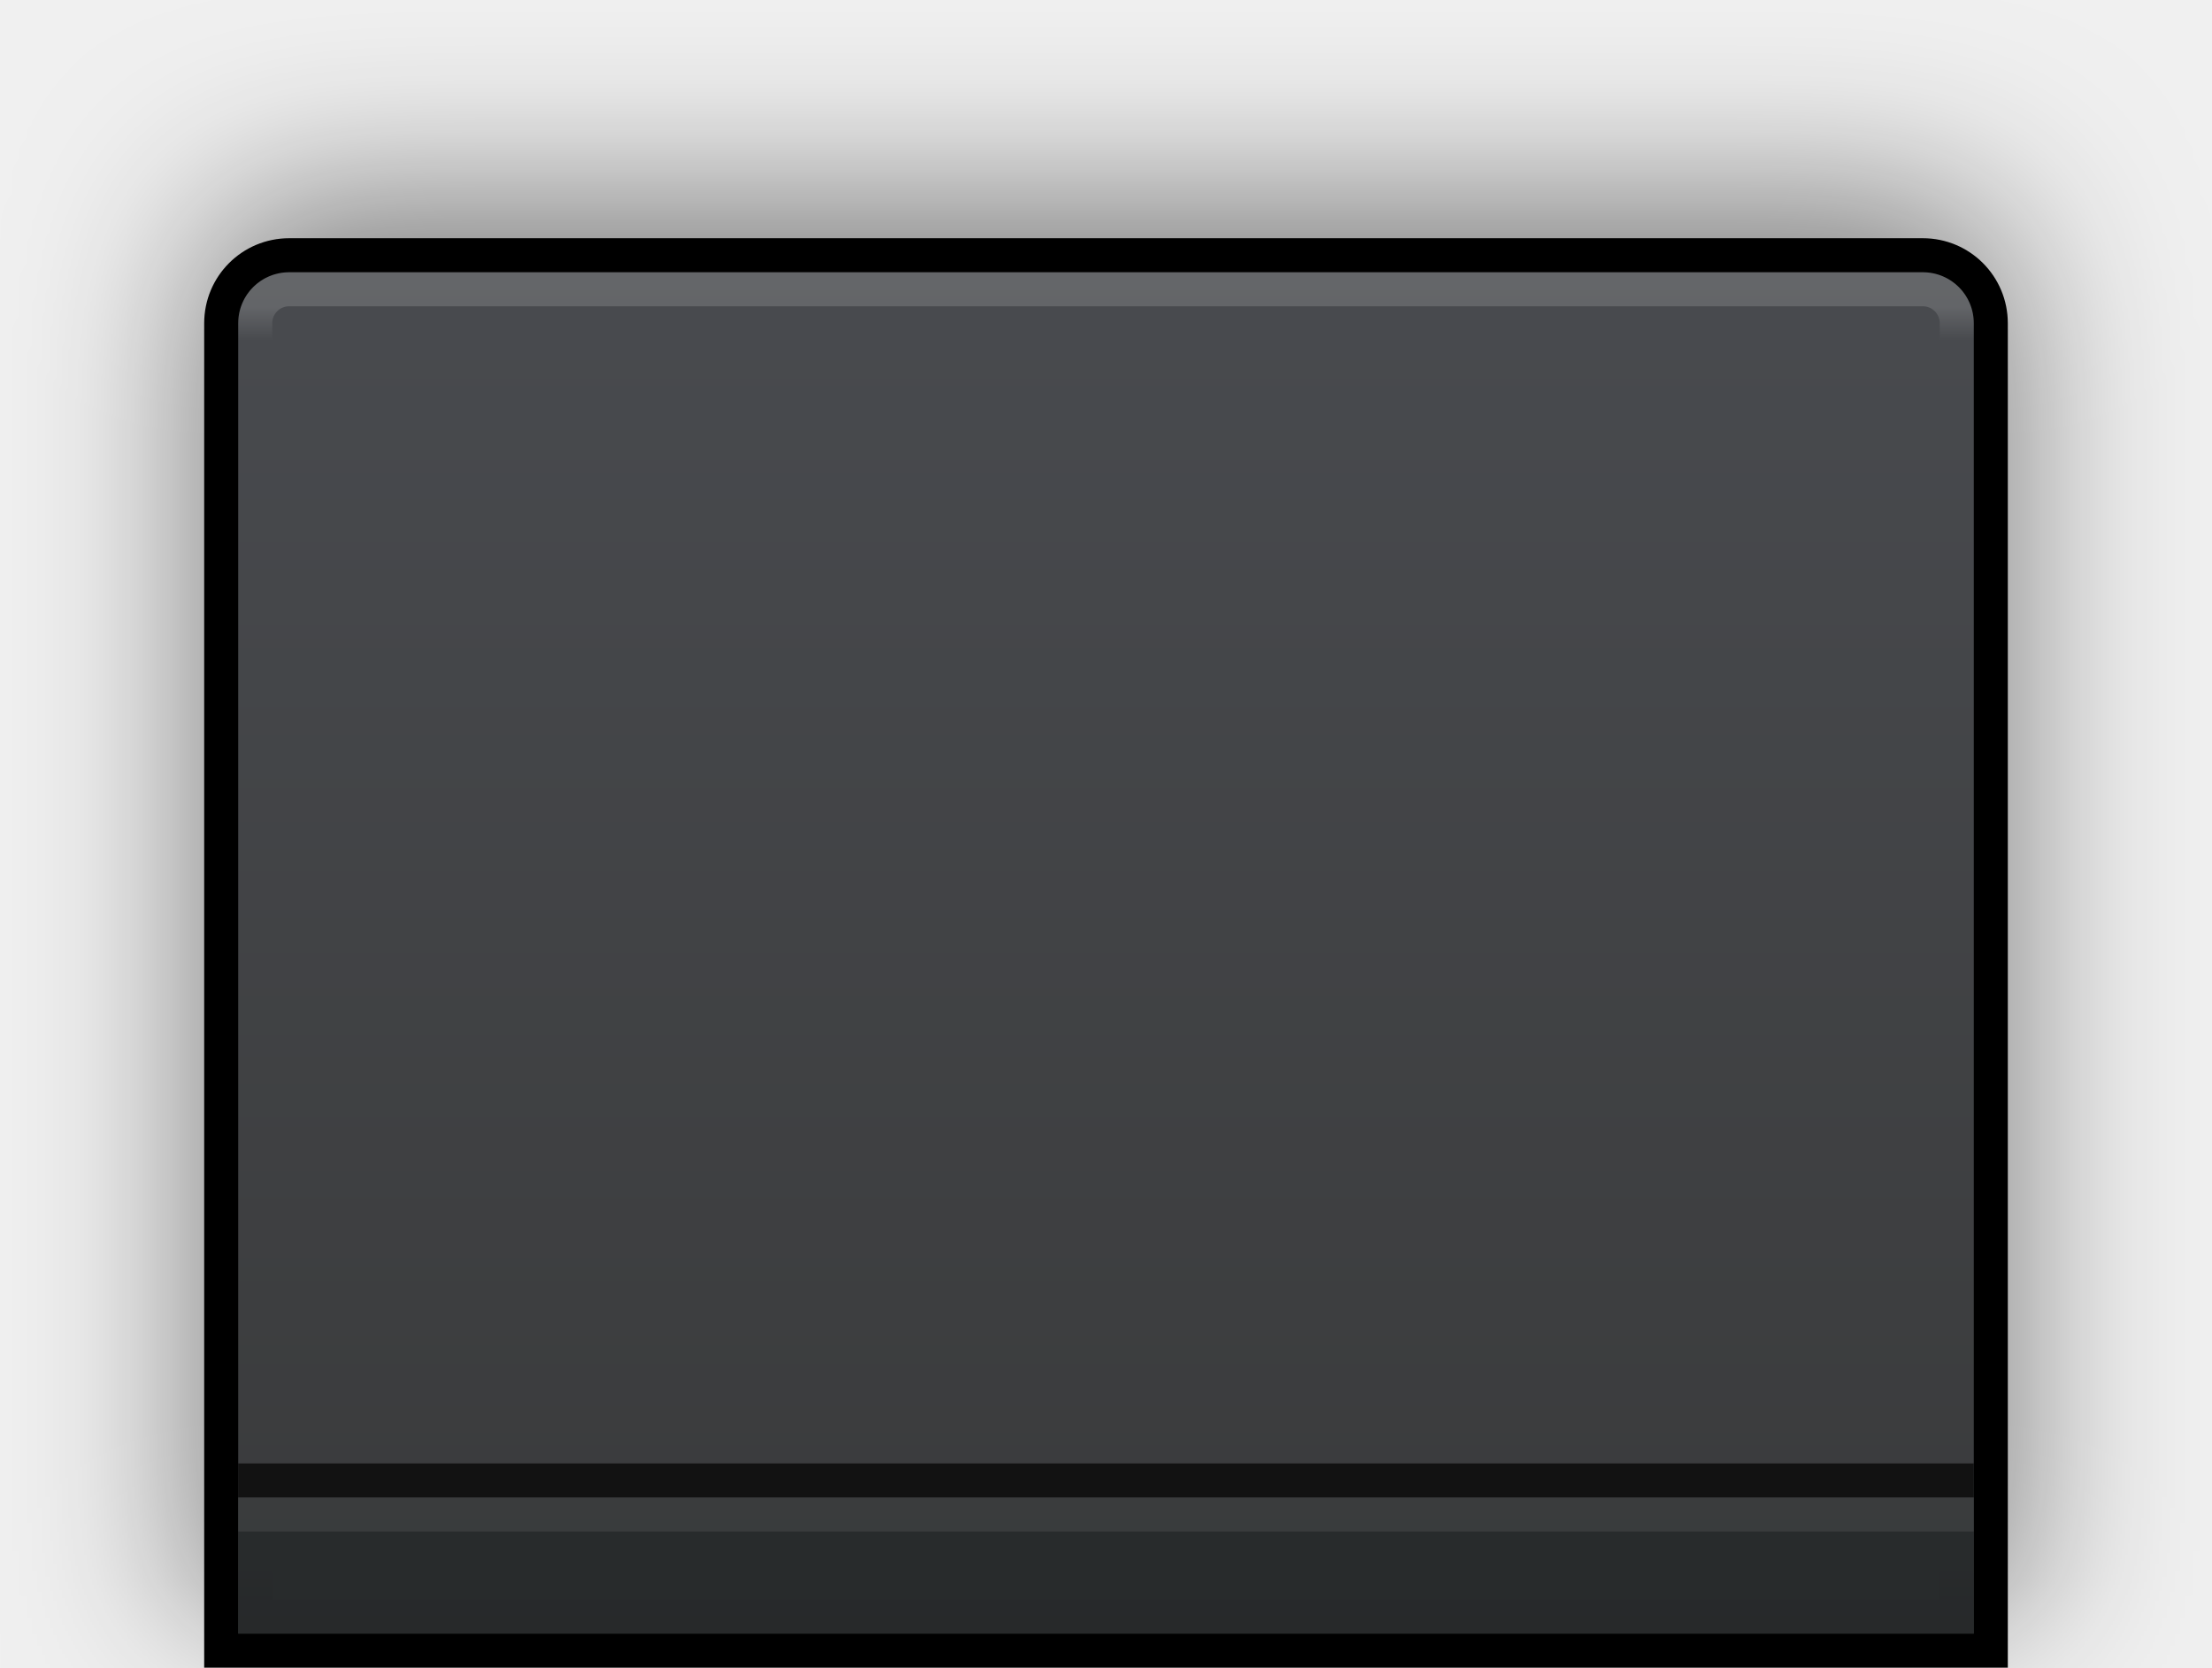
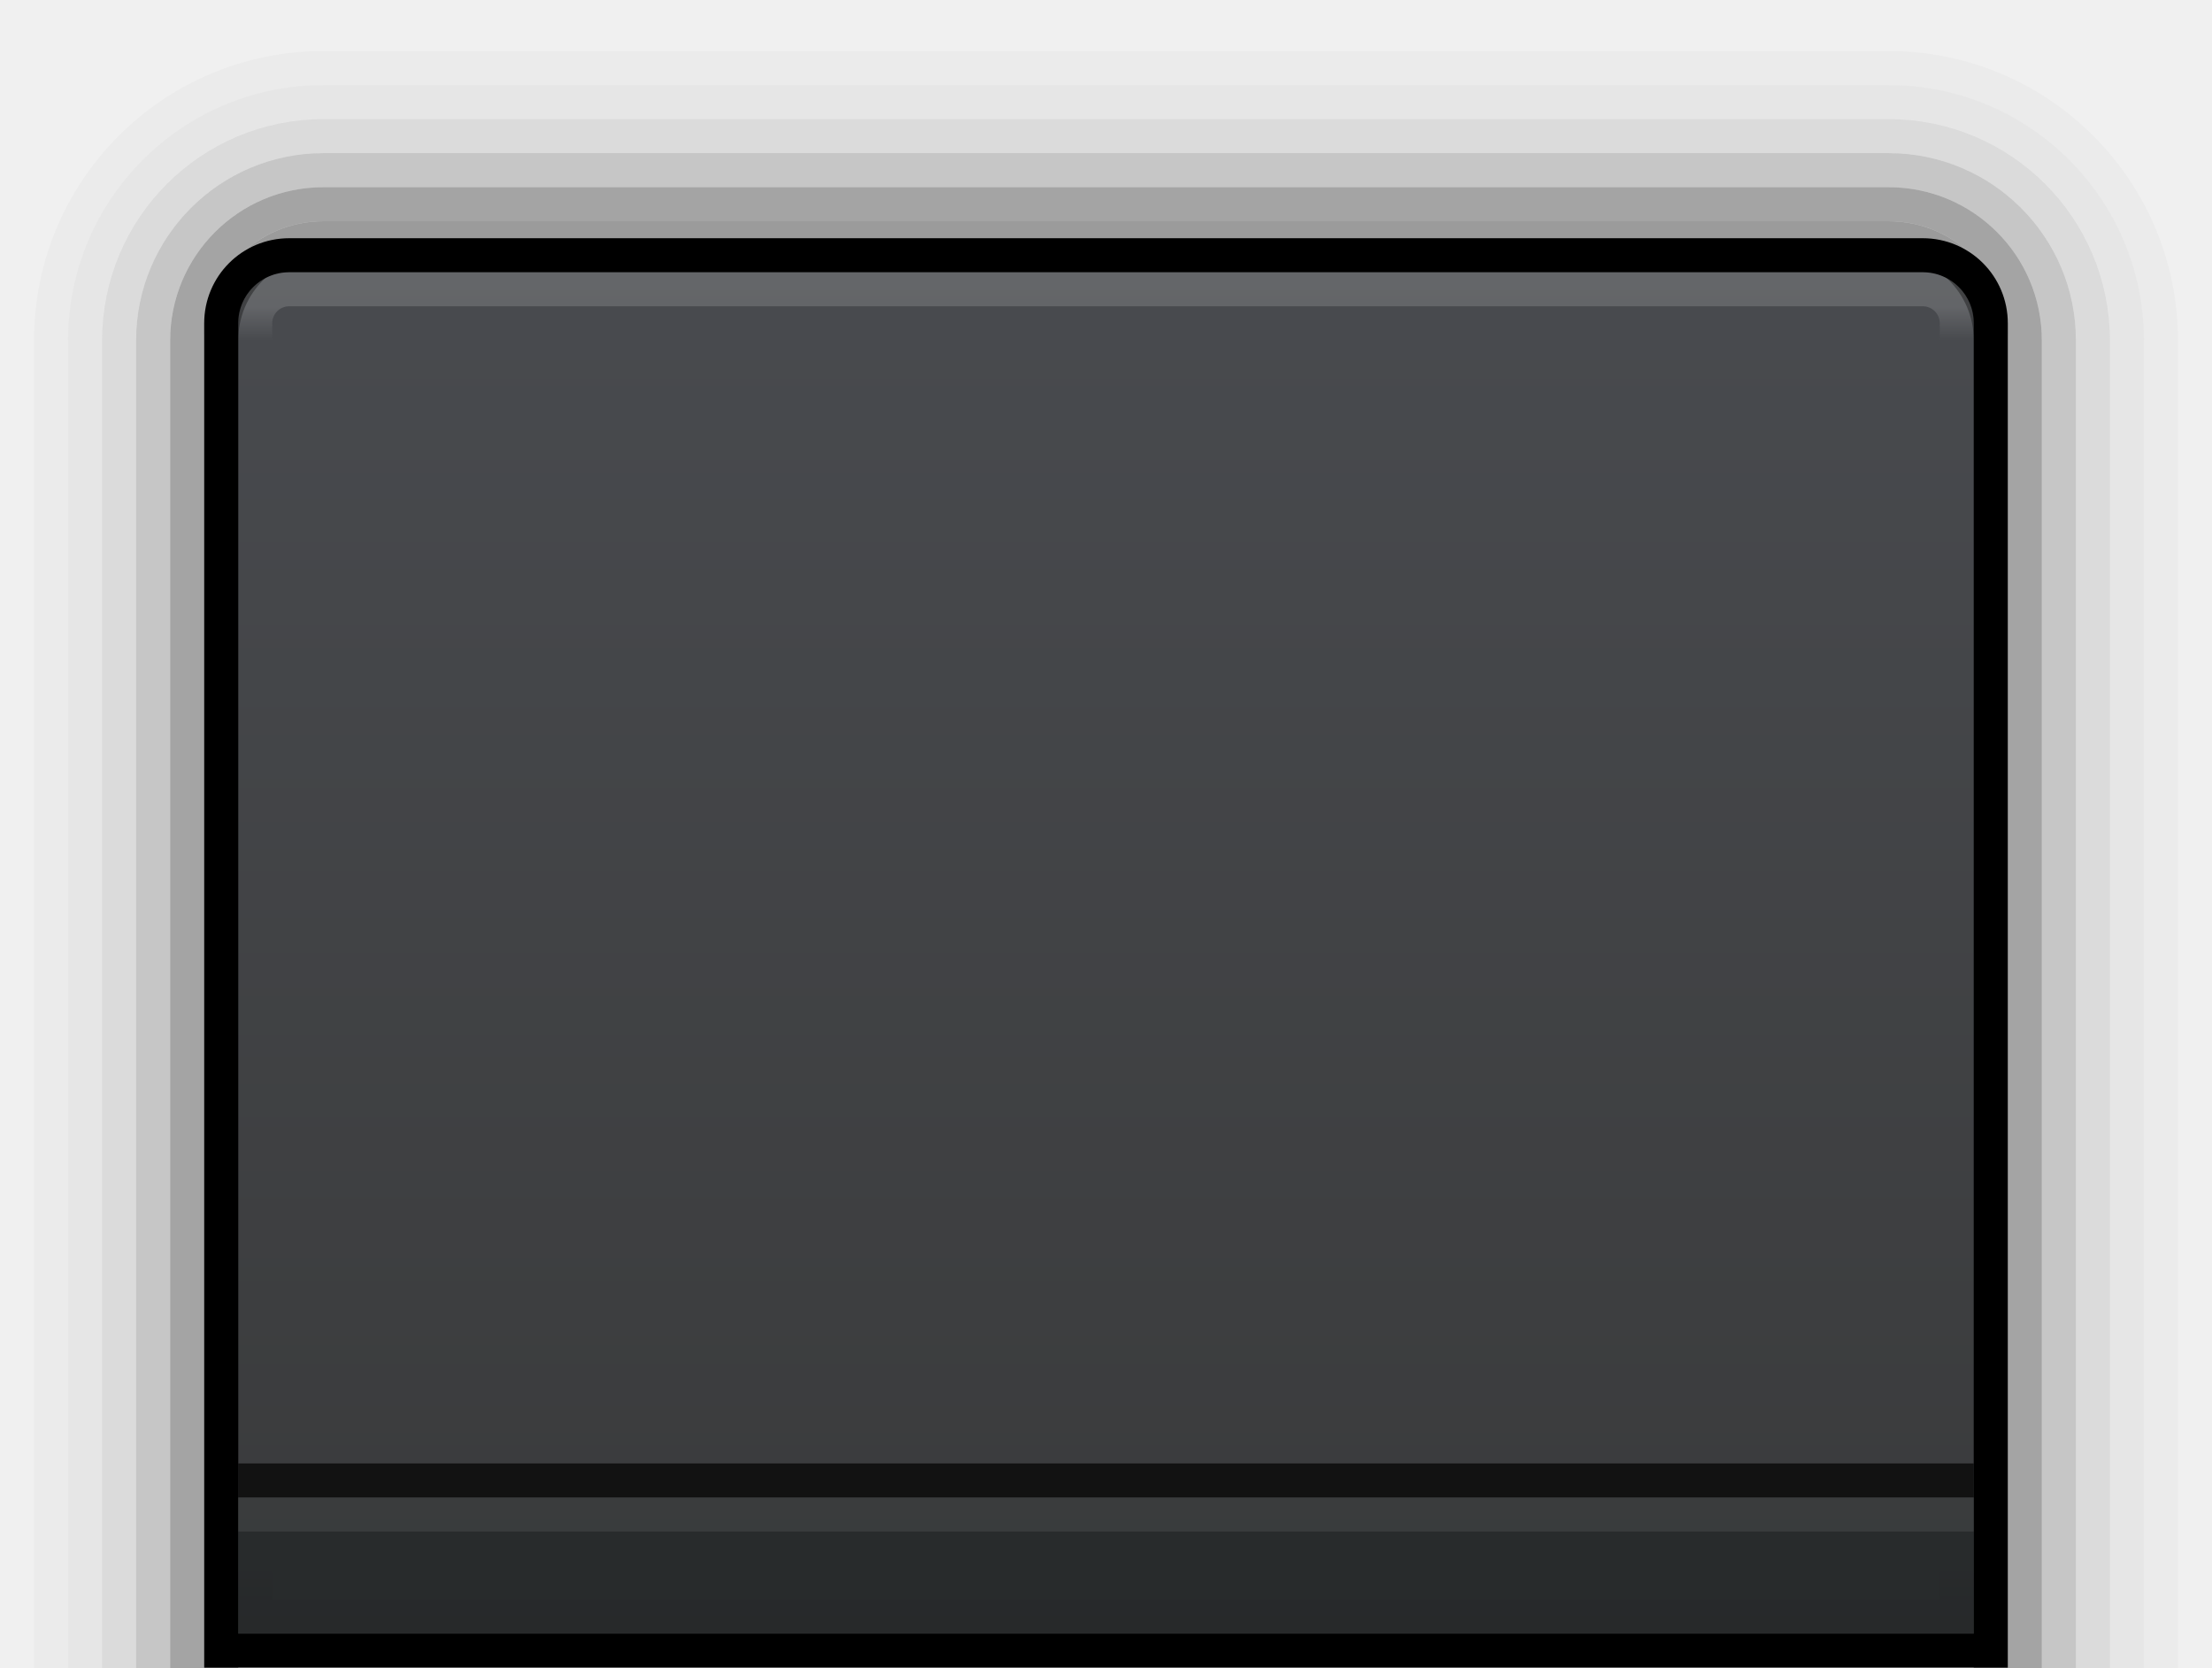
<svg xmlns="http://www.w3.org/2000/svg" xmlns:xlink="http://www.w3.org/1999/xlink" width="65" height="49" viewBox="0 0 65 49" id="svg4356" version="1.1">
  <defs id="defs4358">
    <linearGradient xlink:href="#linearGradient4292" id="linearGradient5065" gradientUnits="userSpaceOnUse" gradientTransform="matrix(0.993007,0,0,0.6833334,-120.7238,-146.4667)" x1="683" y1="38" x2="683" y2="98" />
    <linearGradient id="linearGradient4292">
      <stop id="stop4294" offset="0" style="stop-color:#494b4f;stop-opacity:1" />
      <stop id="stop4296" offset="1" style="stop-color:#393a3b;stop-opacity:1" />
    </linearGradient>
    <linearGradient xlink:href="#linearGradient4331" id="linearGradient4337-4" x1="683.502" y1="40.231" x2="683.502" y2="41.692" gradientUnits="userSpaceOnUse" gradientTransform="matrix(0.9964664,0,0,0.6842105,-123.0866,-146.5263)" />
    <linearGradient id="linearGradient4331">
      <stop style="stop-color:#ffffff;stop-opacity:1;" offset="0" id="stop4333" />
      <stop style="stop-color:#ffffff;stop-opacity:0;" offset="1" id="stop4335" />
    </linearGradient>
    <linearGradient xlink:href="#linearGradient4363" id="linearGradient5067" gradientUnits="userSpaceOnUse" gradientTransform="matrix(0,0.9964664,0.6842105,0,53.47369,-123.0866)" x1="683.502" y1="40.231" x2="683.502" y2="41.692" />
    <linearGradient id="linearGradient4363">
      <stop id="stop4365" offset="0" style="stop-color:#000000;stop-opacity:1" />
      <stop id="stop4367" offset="1" style="stop-color:#000000;stop-opacity:0" />
    </linearGradient>
-     <filter style="color-interpolation-filters:sRGB" id="filter4228" x="-0.124" width="1.249" y="-0.158" height="1.316">
-       <feGaussianBlur stdDeviation="2.697" id="feGaussianBlur4230" />
-     </filter>
  </defs>
  <g id="layer1" transform="translate(-36,-258.3624)">
-     <path id="rect4179-7-6" d="m 44.5,264.862 48,0 c 1.108,0 2,0.892 2,2 l 0,39 -52,0 0,-39 c 0,-1.108 0.892,-2 2,-2 z" style="opacity:0.5;fill:#000000;fill-opacity:1;stroke:#000000;stroke-width:0.999;stroke-linecap:butt;stroke-linejoin:miter;stroke-miterlimit:4;stroke-dasharray:none;stroke-dashoffset:0;stroke-opacity:1;filter:url(#filter4228)" transform="matrix(1.000832,0,0,1.001011,-0.05699182,-0.2883601)" />
    <g transform="matrix(0,-1,1,0,-373,386.3617)" id="g5140">
      <path id="rect4179-7" d="m 417.5,-120.5 48,0 c 1.108,0 2,0.892 2,2 l 0,39 -52,0 0,-39 c 0,-1.108 0.892,-2 2,-2 z" style="opacity:1;fill:url(#linearGradient5065);fill-opacity:1;stroke:#000000;stroke-width:1;stroke-linecap:butt;stroke-linejoin:miter;stroke-miterlimit:4;stroke-dasharray:none;stroke-dashoffset:0;stroke-opacity:1" transform="matrix(0,1,-1,0,0,0)" />
      <path transform="matrix(0,1,-1,0,0,0)" style="opacity:0.15;fill:none;fill-opacity:1;stroke:url(#linearGradient4337-4);stroke-width:1;stroke-linecap:butt;stroke-linejoin:round;stroke-miterlimit:4;stroke-dasharray:none;stroke-dashoffset:0;stroke-opacity:1" d="m 417.5,-119.5 48,0 c 0.554,0 1,0.446 1,1 l 0,37 c 0,0.554 -0.446,1 -1,1 l -48,0 c -0.554,0 -1,-0.446 -1,-1 l 0,-37 c 0,-0.554 0.446,-1 1,-1 z" id="rect4179-3-6" />
      <path id="rect4179-3-3-5" d="m 80.5,416.5 0,49.998 38,0 c 0.554,0 1,-0.444 1,-0.996 l 0,-48.005 c 0,-0.552 -0.446,-0.996 -1,-0.996 z" style="opacity:0.07;fill:none;fill-opacity:1;stroke:url(#linearGradient5067);stroke-width:1;stroke-linecap:butt;stroke-linejoin:miter;stroke-miterlimit:4;stroke-dasharray:none;stroke-dashoffset:0;stroke-opacity:1" />
      <path style="opacity:0.7;fill:#212425;fill-opacity:1;stroke:none;stroke-width:1;stroke-linecap:butt;stroke-linejoin:round;stroke-miterlimit:4;stroke-dasharray:none;stroke-dashoffset:0;stroke-opacity:0" d="m 84,467 -4,0 L 80,416 l 4,0 z" id="rect4728-8" />
      <rect transform="matrix(0,1,-1,0,0,0)" style="opacity:0.7;fill:#000000;fill-opacity:1;stroke:none;stroke-width:1;stroke-linecap:butt;stroke-linejoin:round;stroke-miterlimit:4;stroke-dasharray:none;stroke-dashoffset:0;stroke-opacity:0" id="rect4731-0" width="50.998" height="1" x="416" y="-85" rx="0" />
      <rect transform="matrix(0,1,-1,0,0,0)" style="opacity:0.08;fill:#ffffff;fill-opacity:1;stroke:none;stroke-width:1;stroke-linecap:butt;stroke-linejoin:round;stroke-miterlimit:4;stroke-dasharray:none;stroke-dashoffset:0;stroke-opacity:0" id="rect4731-9-4" width="50.998" height="1" x="416" y="-84" />
    </g>
+     <g id="g4305" style="opacity:0.7" transform="matrix(-1,0,0,-1,346,452.2246)">
+       <rect rx="4" ry="4" y="122.862" x="250.5" height="65" width="54" id="rect4179-2-0-9-2" style="opacity:0.45;fill:none;fill-opacity:1;stroke:#000000;stroke-width:1;stroke-linecap:butt;stroke-linejoin:round;stroke-miterlimit:4;stroke-dasharray:none;stroke-dashoffset:0;stroke-opacity:1" />
+       <rect rx="5" ry="5" y="121.862" x="249.5" height="67" width="56" id="rect4179-2-0-9-4-6" style="opacity:0.25;fill:none;fill-opacity:1;stroke:#000000;stroke-width:1;stroke-linecap:butt;stroke-linejoin:round;stroke-miterlimit:4;stroke-dasharray:none;stroke-dashoffset:0;stroke-opacity:1" />
+       <rect rx="6" ry="6" y="120.862" x="248.5" height="69" width="58" id="rect4179-2-0-9-4-4" style="opacity:0.125;fill:none;fill-opacity:1;stroke:#000000;stroke-width:1;stroke-linecap:butt;stroke-linejoin:round;stroke-miterlimit:4;stroke-dasharray:none;stroke-dashoffset:0;stroke-opacity:1" />
+       <rect rx="7" ry="7" y="119.862" x="247.5" height="71" width="60" id="rect4179-2-0-9-4-4-3" style="opacity:0.062;fill:none;fill-opacity:1;stroke:#000000;stroke-width:1;stroke-linecap:butt;stroke-linejoin:round;stroke-miterlimit:4;stroke-dasharray:none;stroke-dashoffset:0;stroke-opacity:1" />
+       <rect rx="8" ry="8" y="118.862" x="246.5" height="73" width="62" id="rect4179-2-0-9-4-4-3-8" style="opacity:0.03;fill:none;fill-opacity:1;stroke:#000000;stroke-width:1;stroke-linecap:butt;stroke-linejoin:round;stroke-miterlimit:4;stroke-dasharray:none;stroke-dashoffset:0;stroke-opacity:1" />
+       <rect rx="3" ry="3" y="123.362" x="251.5" height="63.5" width="52" id="rect4179-2-0-9-2-3" style="opacity:0.5;fill:none;fill-opacity:1;stroke:#000000;stroke-width:1;stroke-linecap:butt;stroke-linejoin:round;stroke-miterlimit:4;stroke-dasharray:none;stroke-dashoffset:0;stroke-opacity:1" />
+     </g>
  </g>
</svg>
